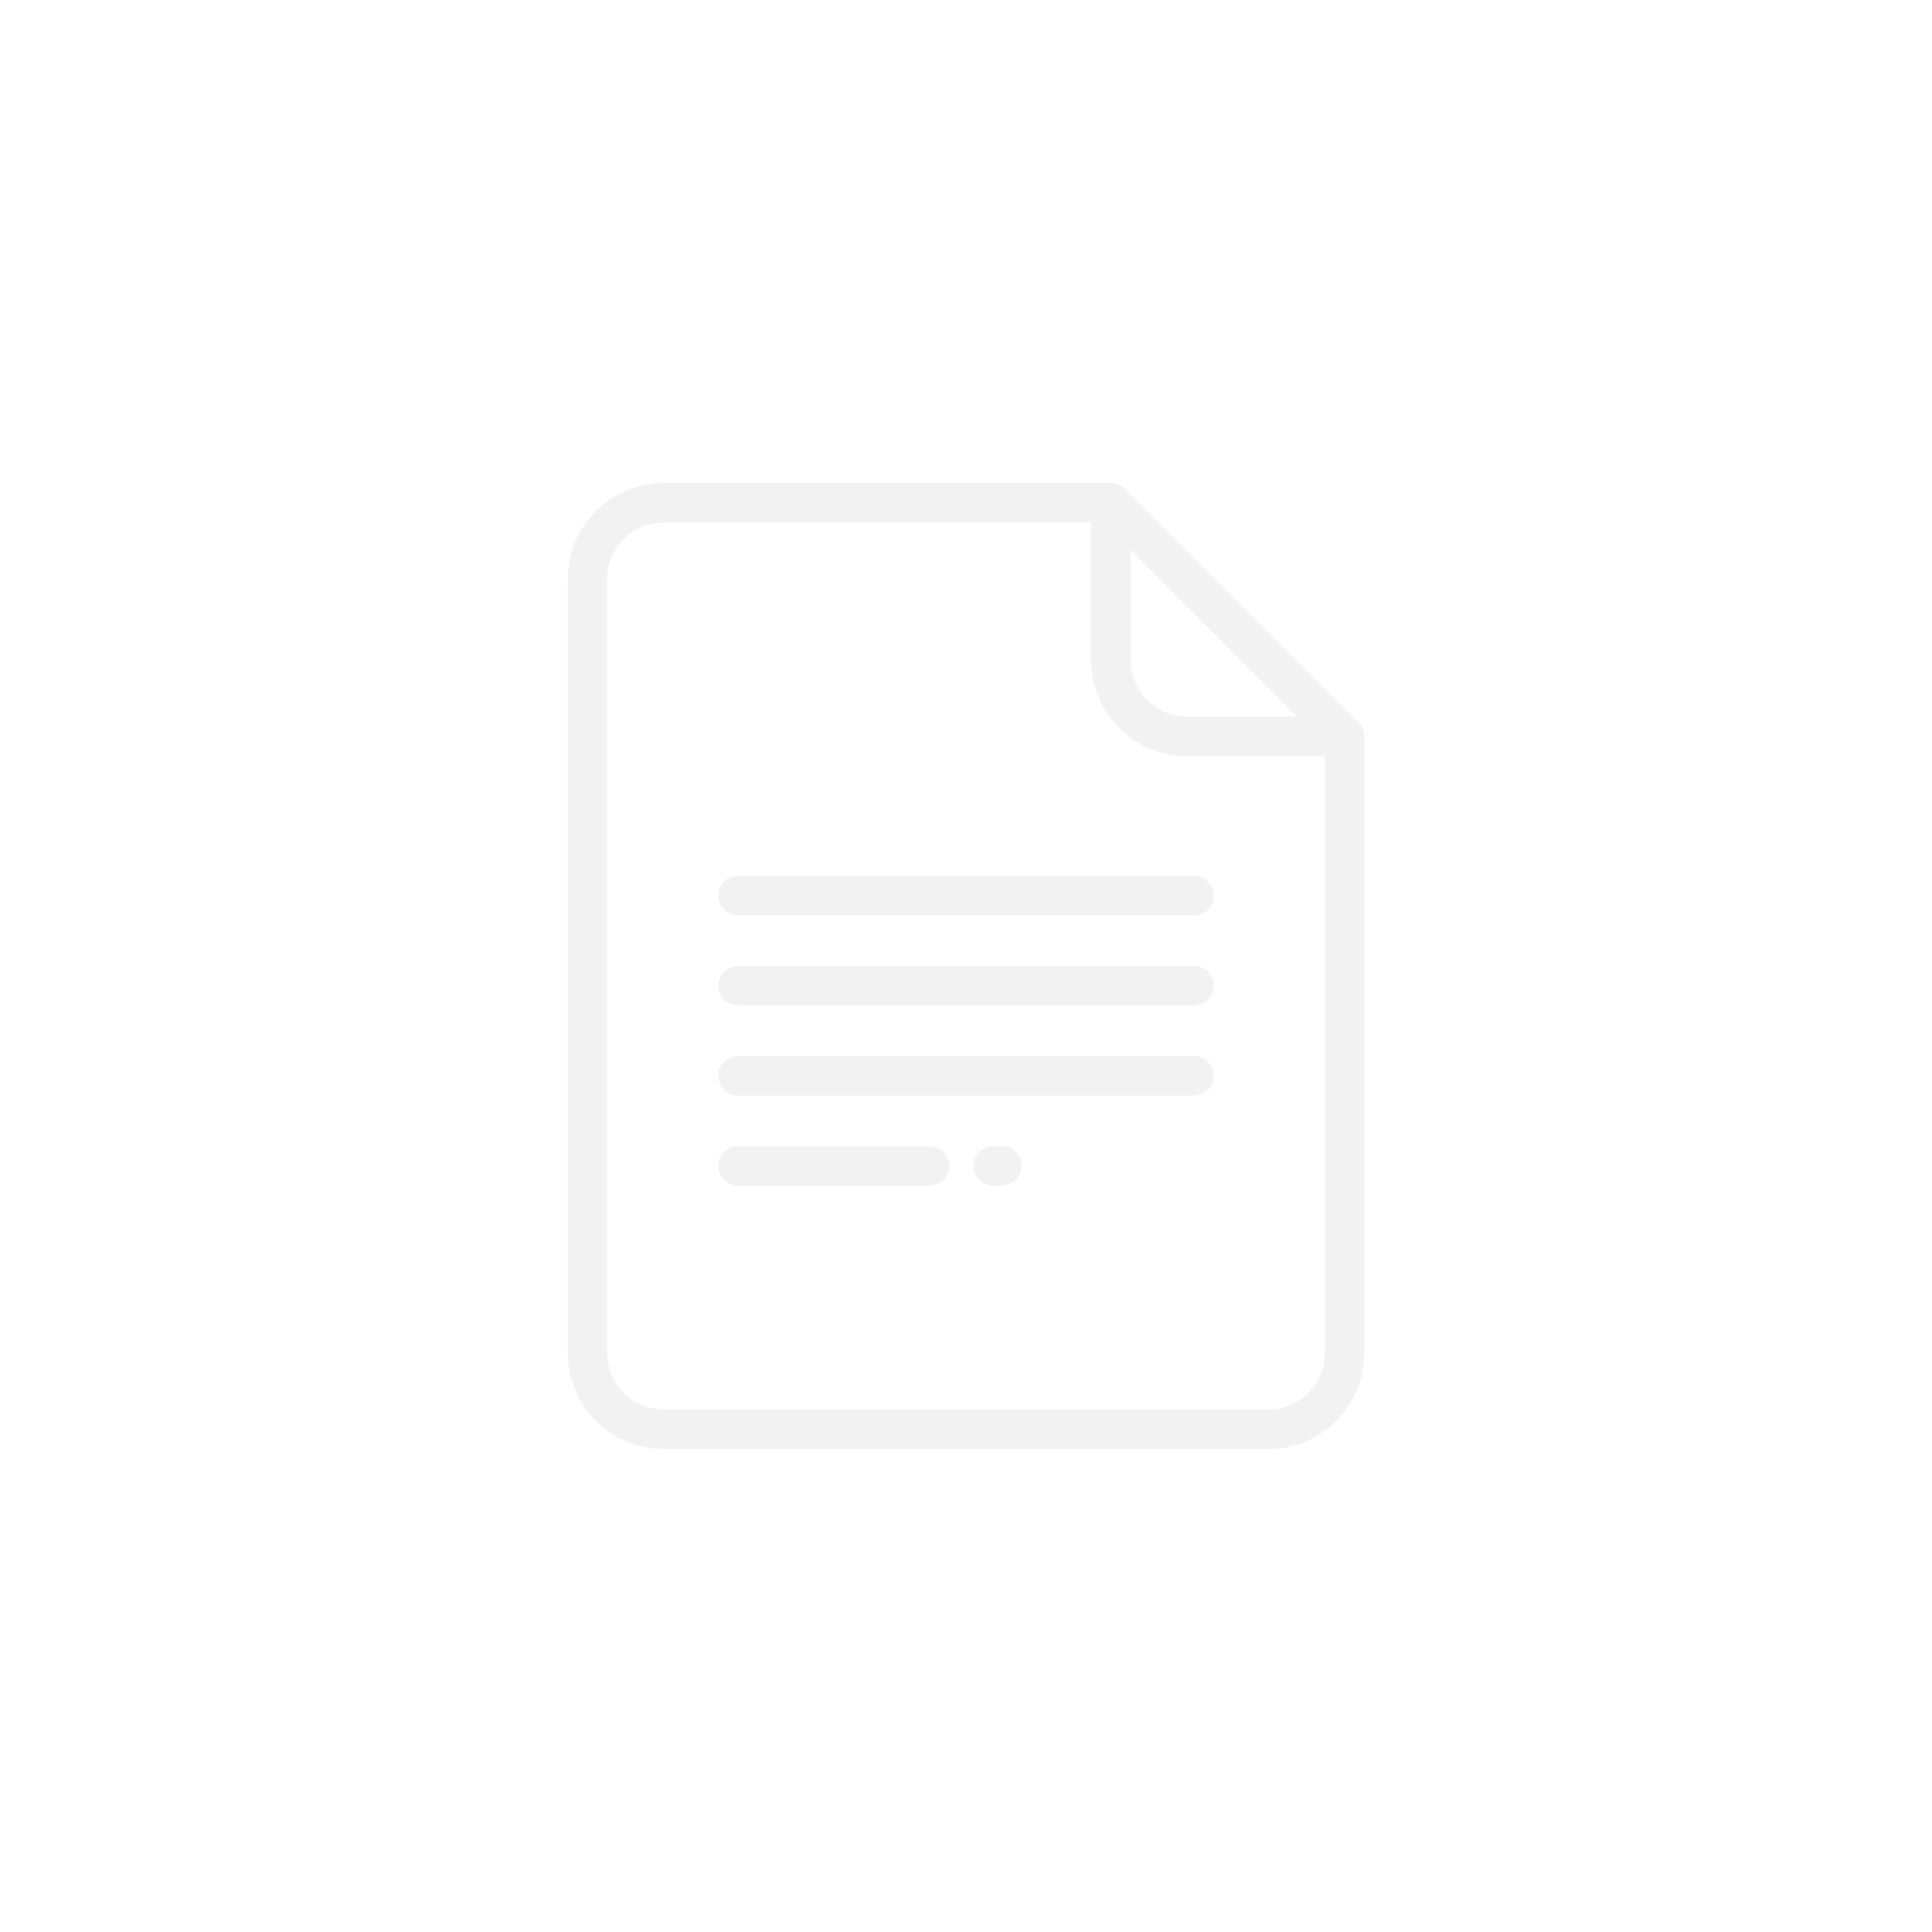
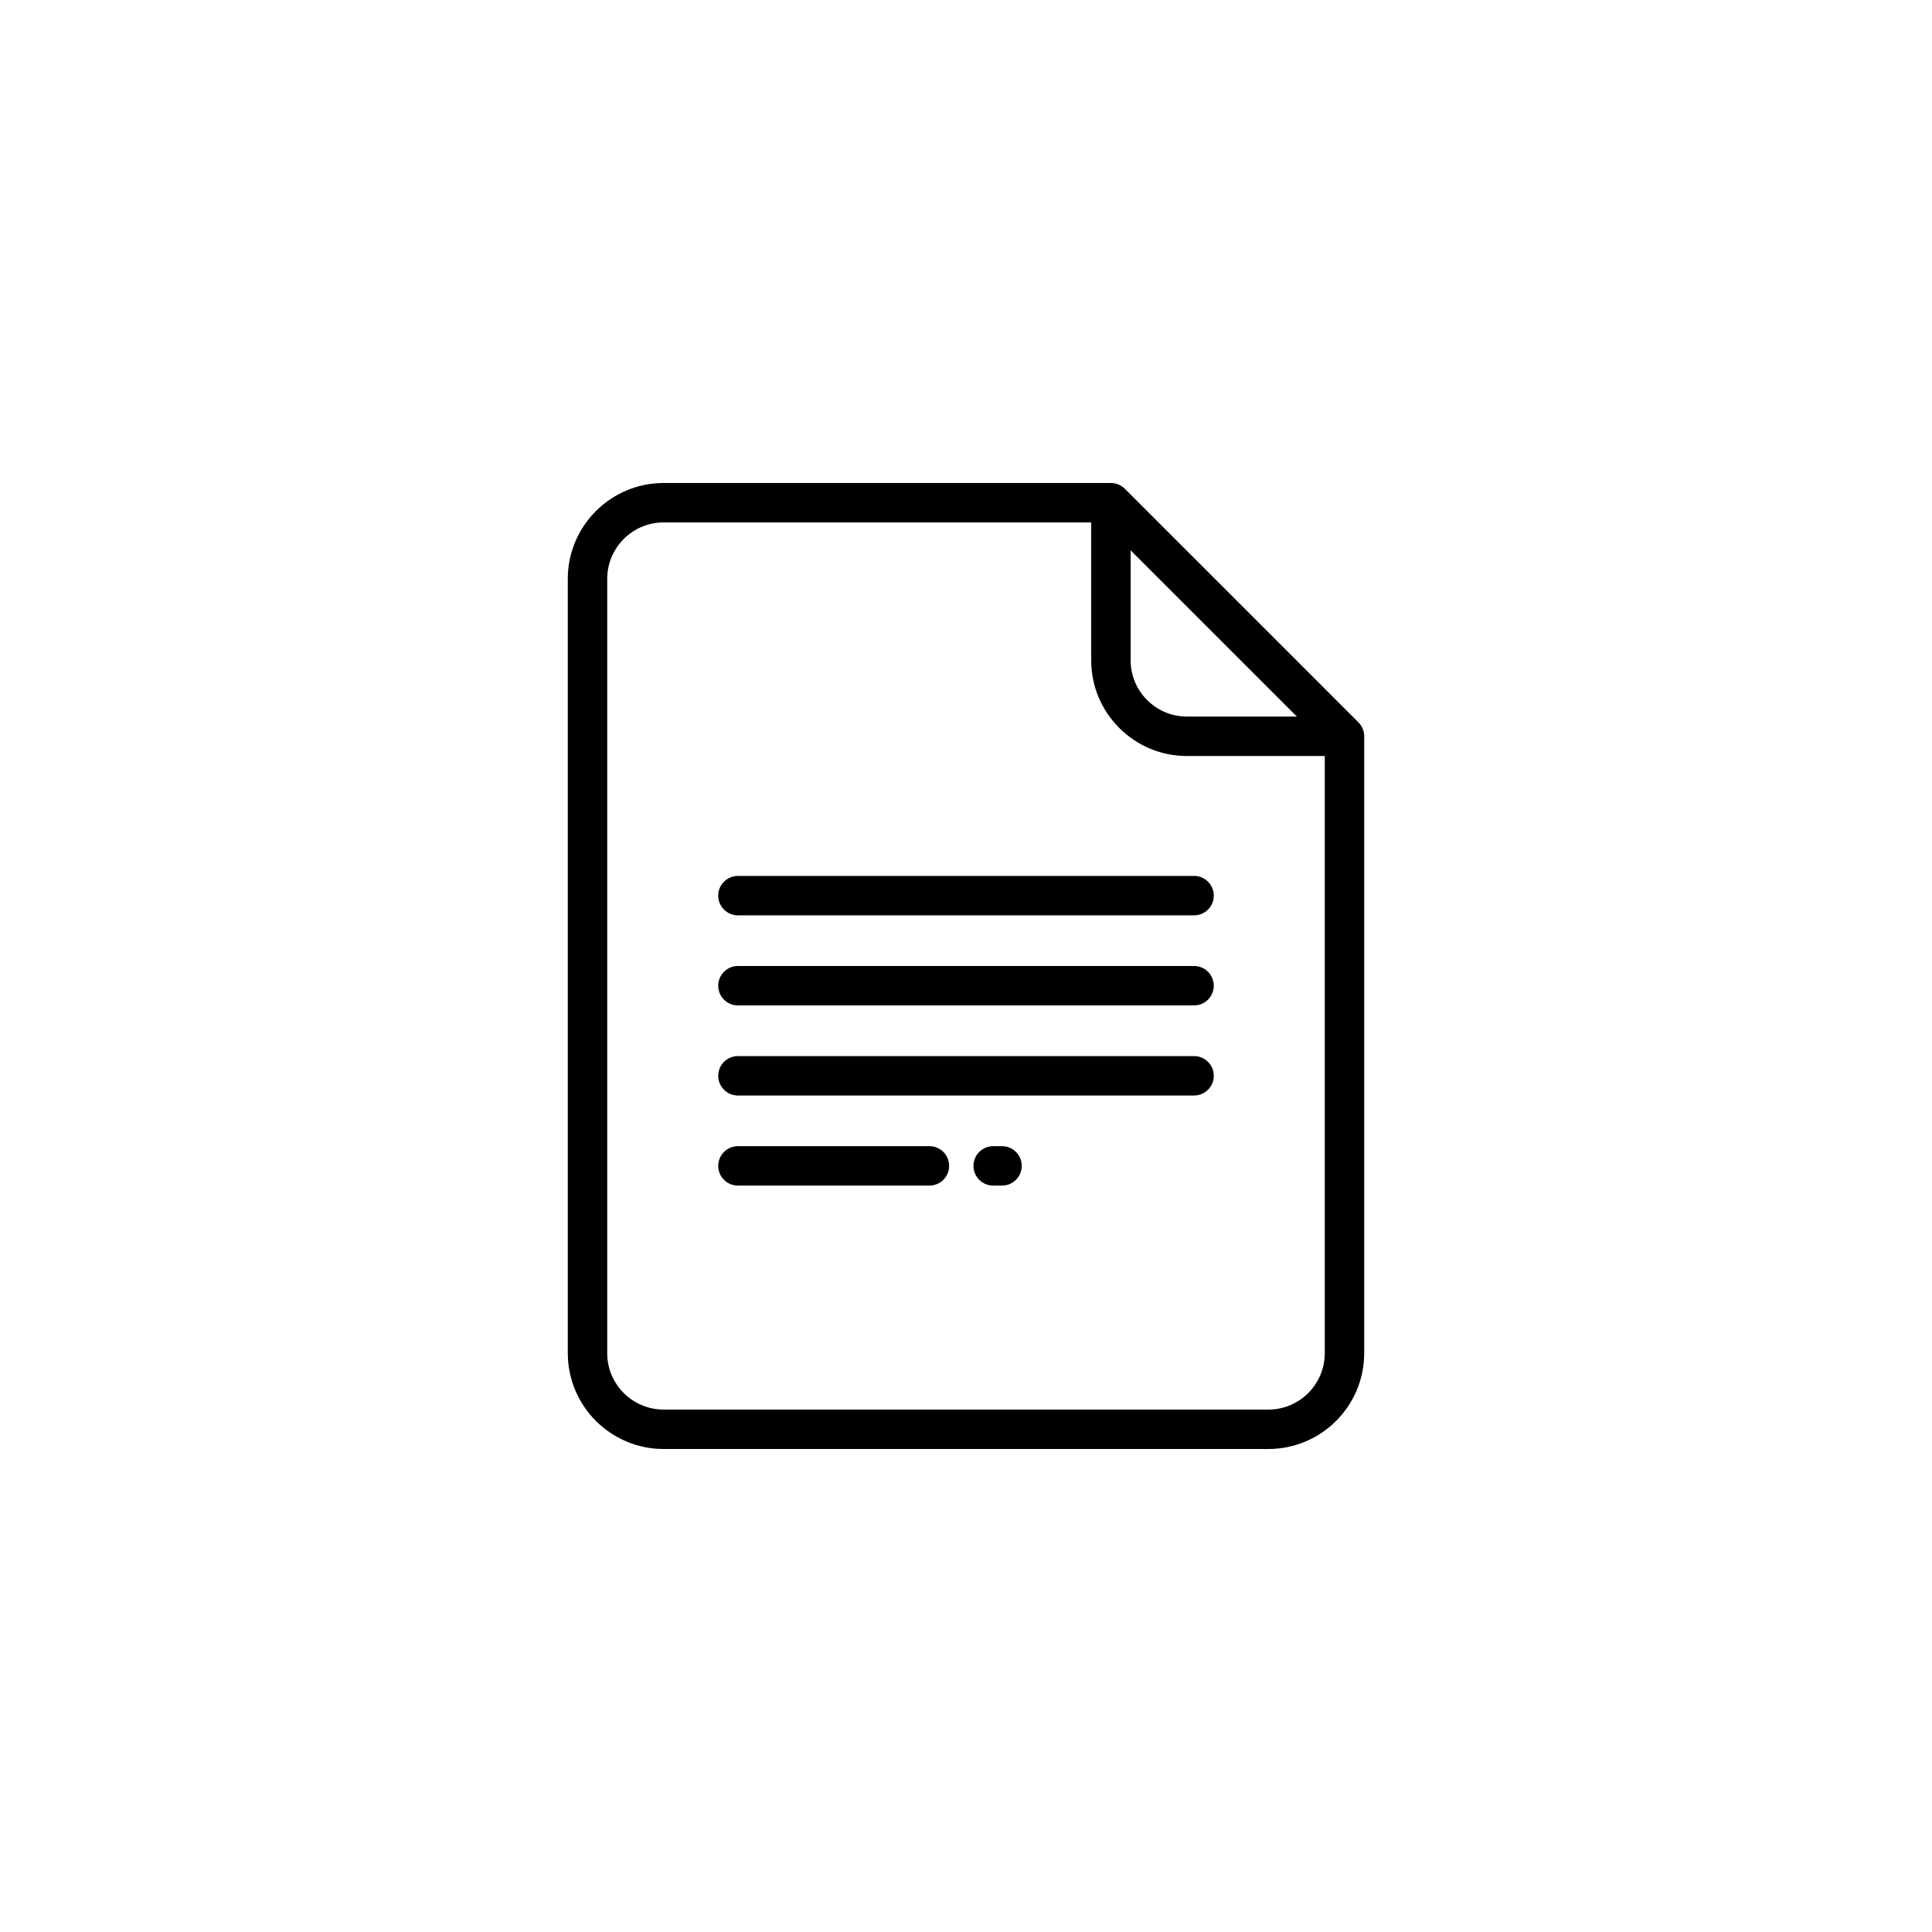
- <svg xmlns="http://www.w3.org/2000/svg" fill="#f2f2f2" height="800px" width="800px" version="1.1" id="Layer_1" viewBox="-256 -256 1024.001 1024.001" xml:space="preserve">
+ <svg xmlns="http://www.w3.org/2000/svg" fill="currentColor" height="800px" width="800px" version="1.1" id="Layer_1" viewBox="-256 -256 1024.001 1024.001" xml:space="preserve">
  <g>
    <g>
      <path d="M463.996,126.864L340.192,3.061C338.231,1.101,335.574,0,332.803,0H95.726C67.724,0,44.944,22.782,44.944,50.784v410.434    c0,28.001,22.781,50.783,50.783,50.783h320.547c28.002,0,50.783-22.781,50.783-50.783V134.253    C467.056,131.482,465.955,128.824,463.996,126.864z M343.255,35.679l88.127,88.126H373.14c-7.984,0-15.49-3.109-21.134-8.753    c-5.643-5.643-8.752-13.148-8.751-21.131V35.679z M446.158,461.217c0,16.479-13.406,29.885-29.884,29.885H95.726    c-16.479,0-29.885-13.406-29.885-29.885V50.784c0.001-16.479,13.407-29.886,29.885-29.886h226.631v73.021    c-0.002,13.565,5.28,26.318,14.871,35.909c9.592,9.592,22.345,14.874,35.911,14.874h73.018V461.217z" />
    </g>
  </g>
  <g>
    <g>
      <path d="M275.092,351.492h-4.678c-5.77,0-10.449,4.678-10.449,10.449s4.679,10.449,10.449,10.449h4.678    c5.77,0,10.449-4.678,10.449-10.449S280.862,351.492,275.092,351.492z" />
    </g>
  </g>
  <g>
    <g>
      <path d="M236.61,351.492H135.118c-5.77,0-10.449,4.678-10.449,10.449s4.679,10.449,10.449,10.449H236.61    c5.77,0,10.449-4.678,10.449-10.449S242.381,351.492,236.61,351.492z" />
    </g>
  </g>
  <g>
    <g>
      <path d="M376.882,303.747H135.119c-5.77,0-10.449,4.678-10.449,10.449c0,5.771,4.679,10.449,10.449,10.449h241.763    c5.77,0,10.449-4.678,10.449-10.449C387.331,308.425,382.652,303.747,376.882,303.747z" />
    </g>
  </g>
  <g>
    <g>
      <path d="M376.882,256H135.119c-5.77,0-10.449,4.678-10.449,10.449c0,5.771,4.679,10.449,10.449,10.449h241.763    c5.77,0,10.449-4.678,10.449-10.449C387.331,260.678,382.652,256,376.882,256z" />
    </g>
  </g>
  <g>
    <g>
      <path d="M376.882,208.255H135.119c-5.77,0-10.449,4.678-10.449,10.449c0,5.771,4.679,10.449,10.449,10.449h241.763    c5.77,0,10.449-4.678,10.449-10.449S382.652,208.255,376.882,208.255z" />
    </g>
  </g>
</svg>
